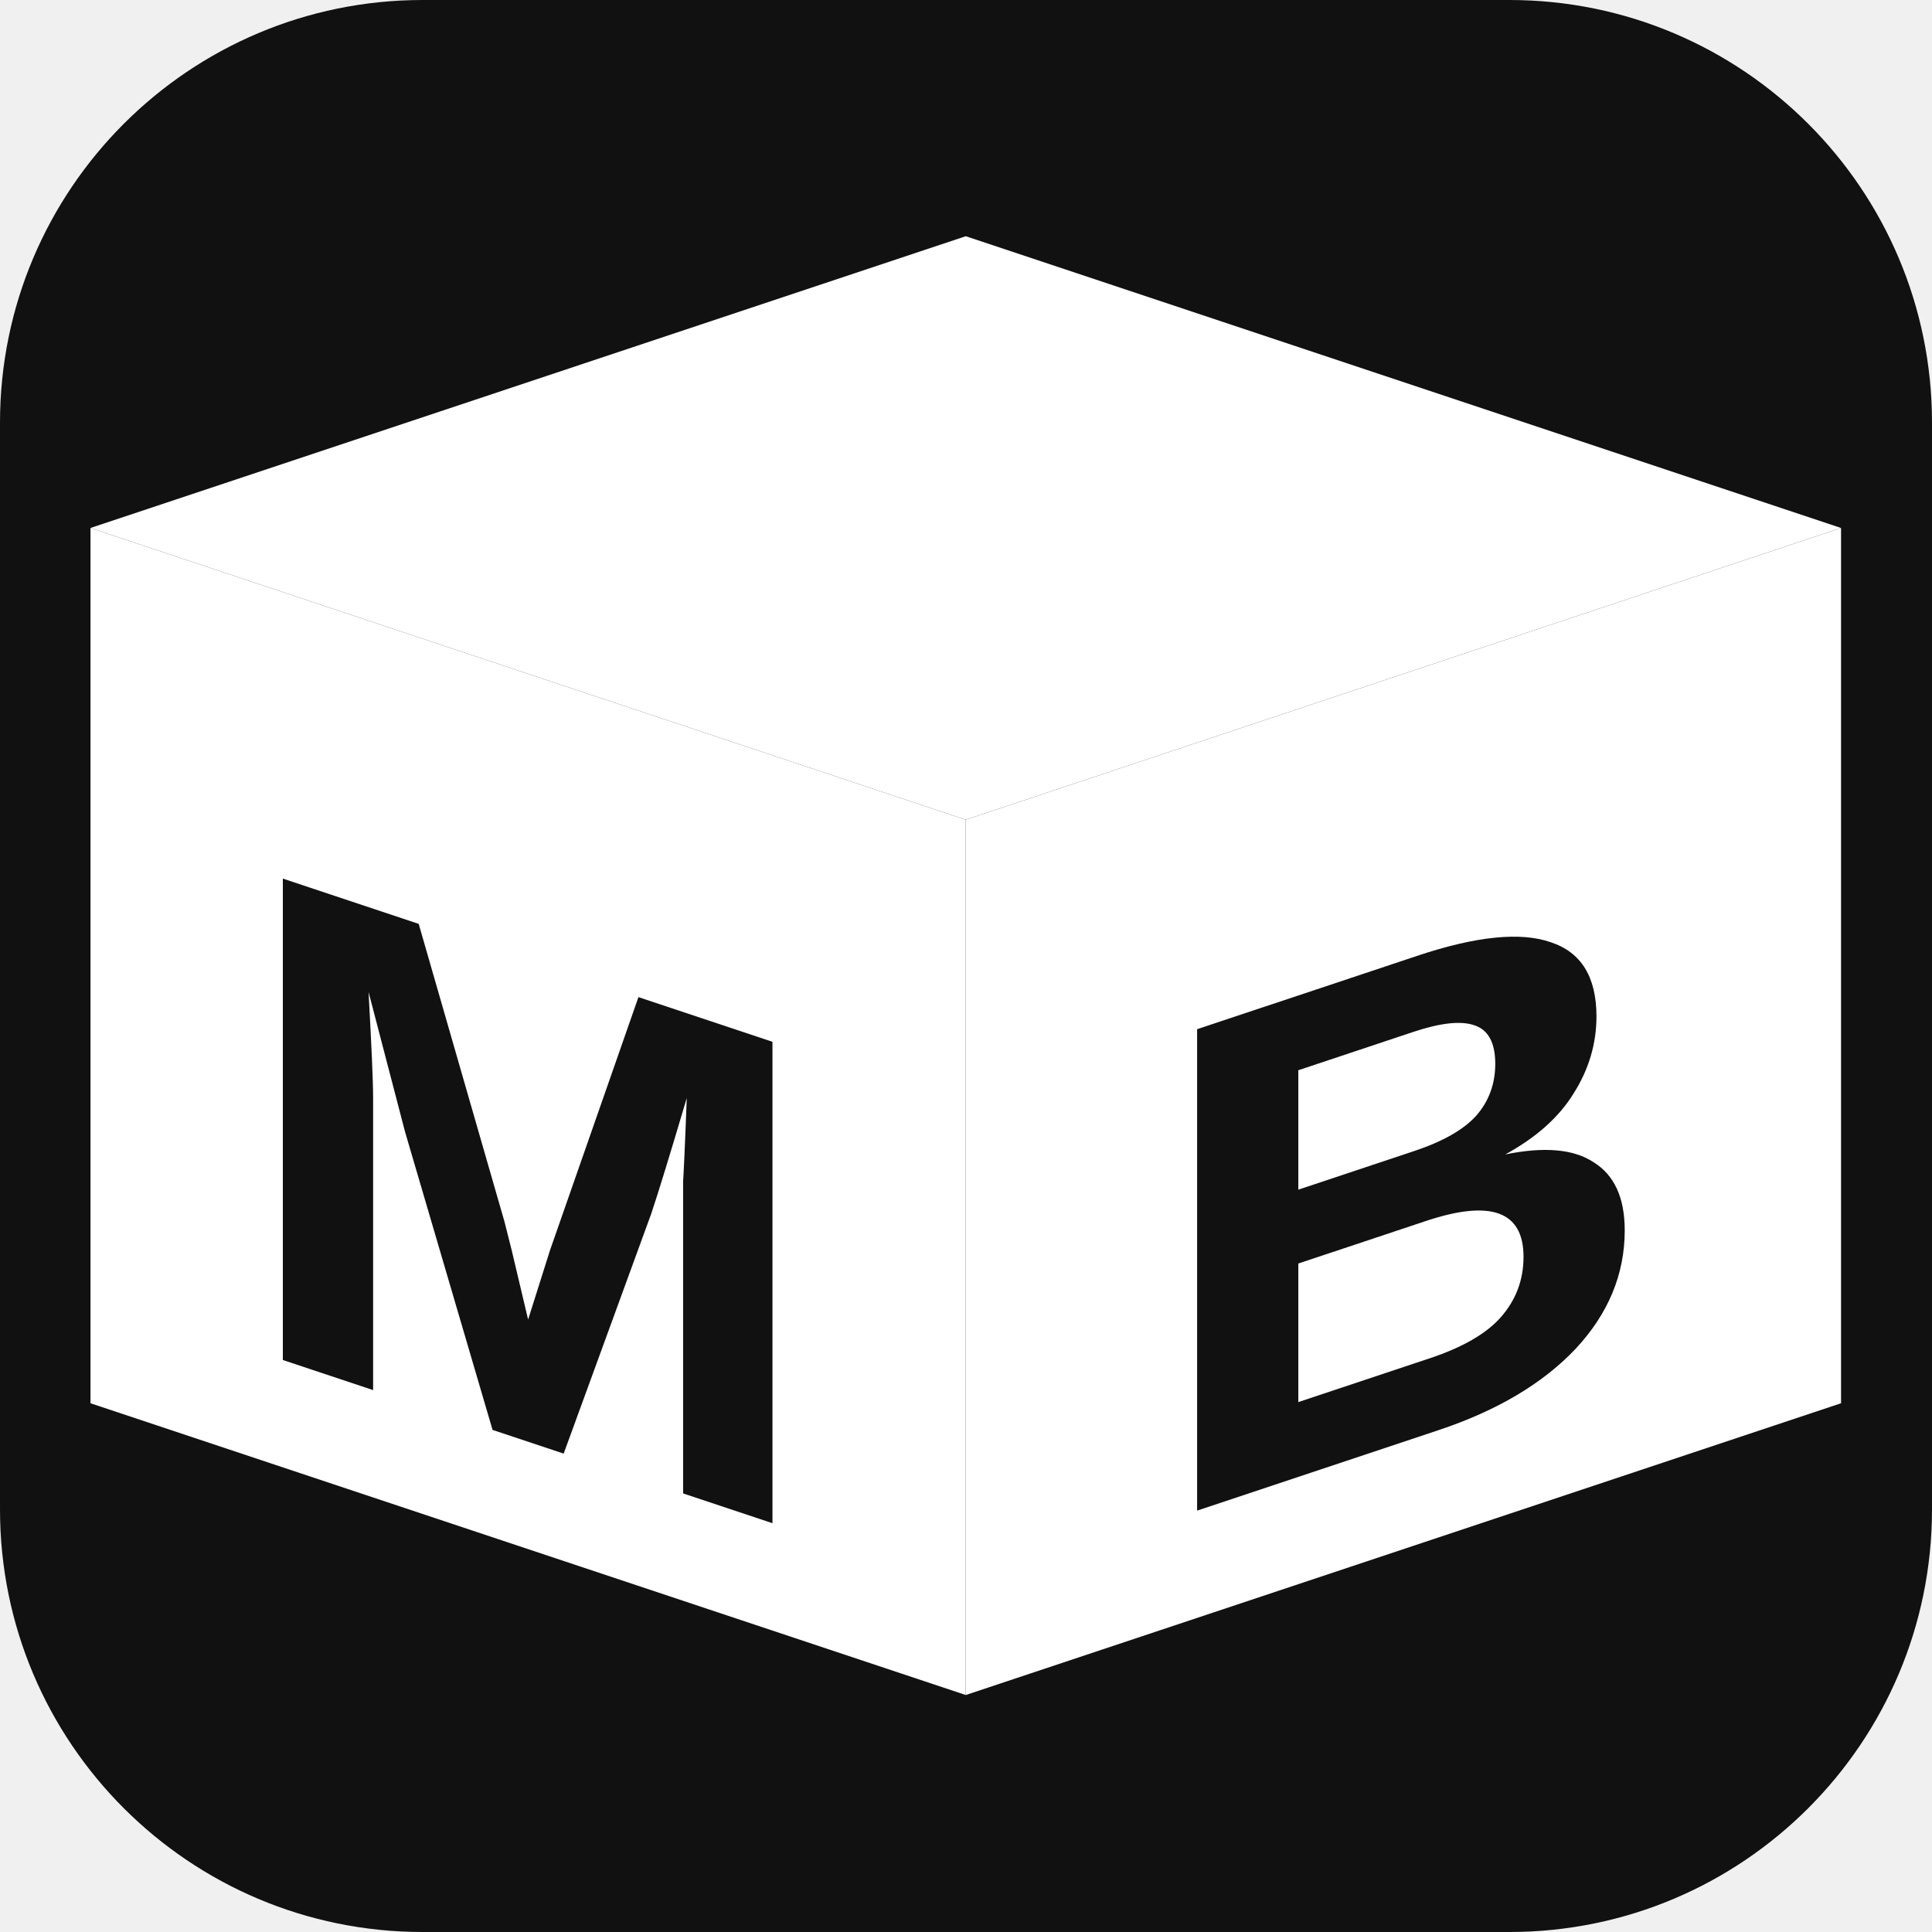
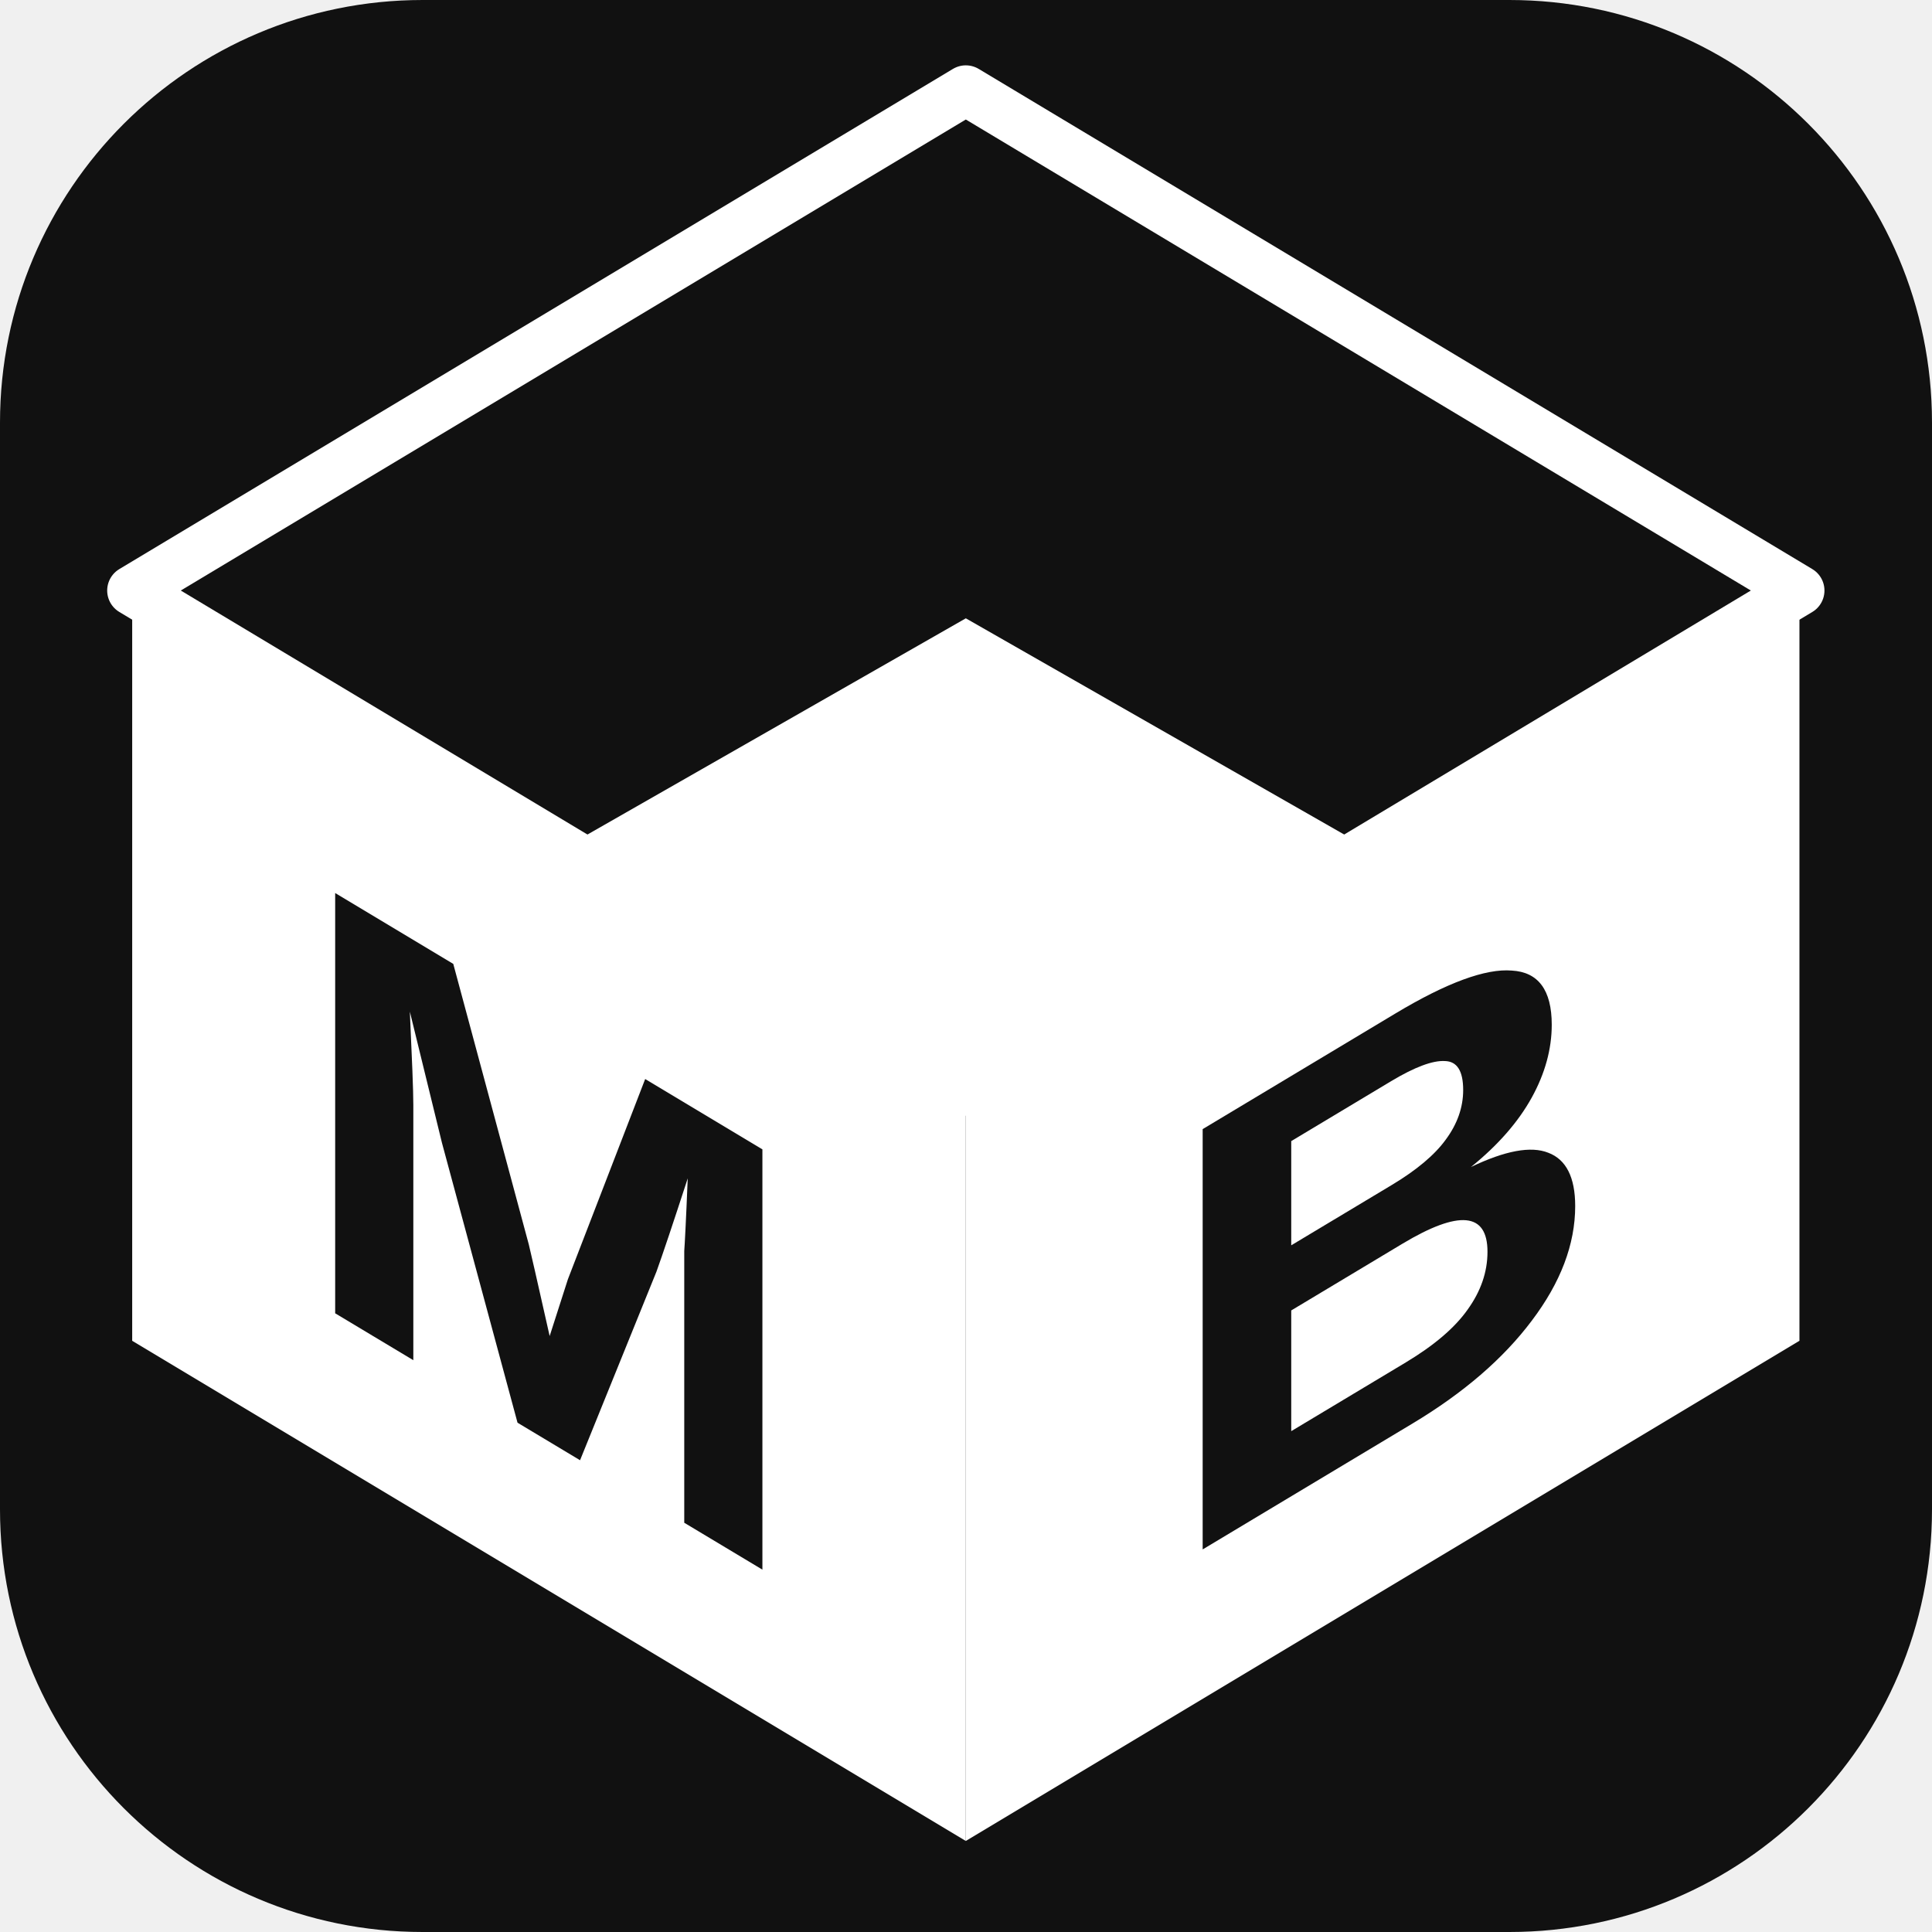
<svg xmlns="http://www.w3.org/2000/svg" viewBox="0 0 64 64">
  <rect width="64" height="64" rx="14" fill="#111111" />
-   <g transform="translate(-14.40,-21.17) scale(1.933)">
+   <g transform="translate(-12.19,-20.94) scale(1.841)">
    <g>
-       <path d="M24 15 L9 20 L24 25 L39 20 Z" fill="#ffffff" />
-       <path d="M9 20 L24 25 L24 40 L9 35 Z" fill="#ffffff" />
-       <path d="M24 25 L39 20 L39 35 L24 40 Z" fill="#ffffff" />
-       <g fill="#111111" font-family="Helvetica Neue,Arial,sans-serif" font-size="12" font-weight="700" text-anchor="middle" dominant-baseline="central">
-         <text x="16.5" y="26" transform="matrix(1,0.3333,0,1,0,0)">M</text>
-         <text x="31.5" y="42" transform="matrix(1,-0.3333,0,1,0,0)">B</text>
+       <path d="M24 13 L39 22 L24 31 L9 22 Z" fill="#111111" stroke="#ffffff" stroke-width="0.9" stroke-linejoin="round" />
+       <path d="M24 22.5 L31 26.5 L24 30.5 L17 26.5 Z" fill="#ffffff" />
+       <path d="M9 22 L24 31 L24 44.5 L9 35.5 Z" fill="#ffffff" />
+       <path d="M24 31 L39 22 L39 35.5 L24 44.5 Z" fill="#ffffff" />
+       <g fill="#111111" font-family="Helvetica Neue,Arial,sans-serif" font-size="11" font-weight="700" text-anchor="middle" dominant-baseline="central">
+         <text x="16.5" y="23.6" transform="matrix(1,0.6,0,1,0,0)">M</text>
+         <text x="31.5" y="52.4" transform="matrix(1,-0.6,0,1,0,0)">B</text>
      </g>
    </g>
  </g>
</svg>
